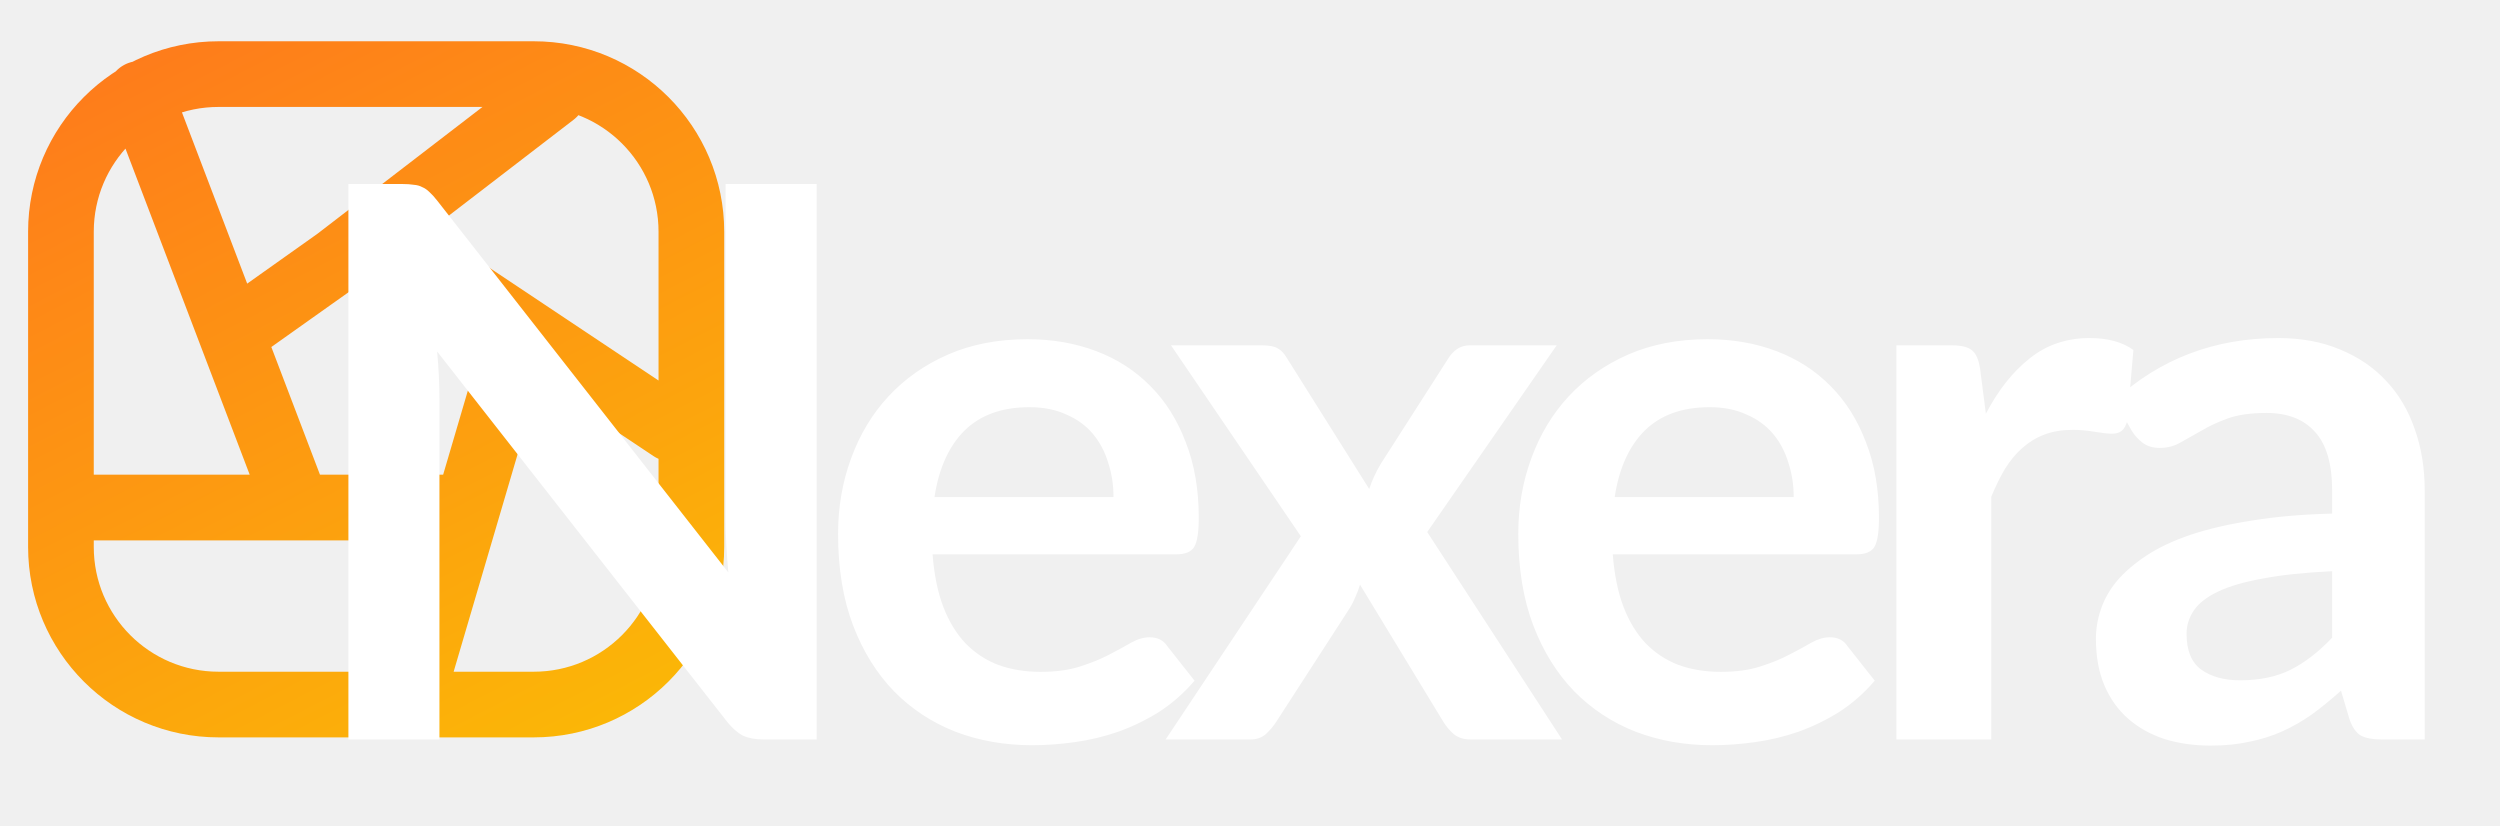
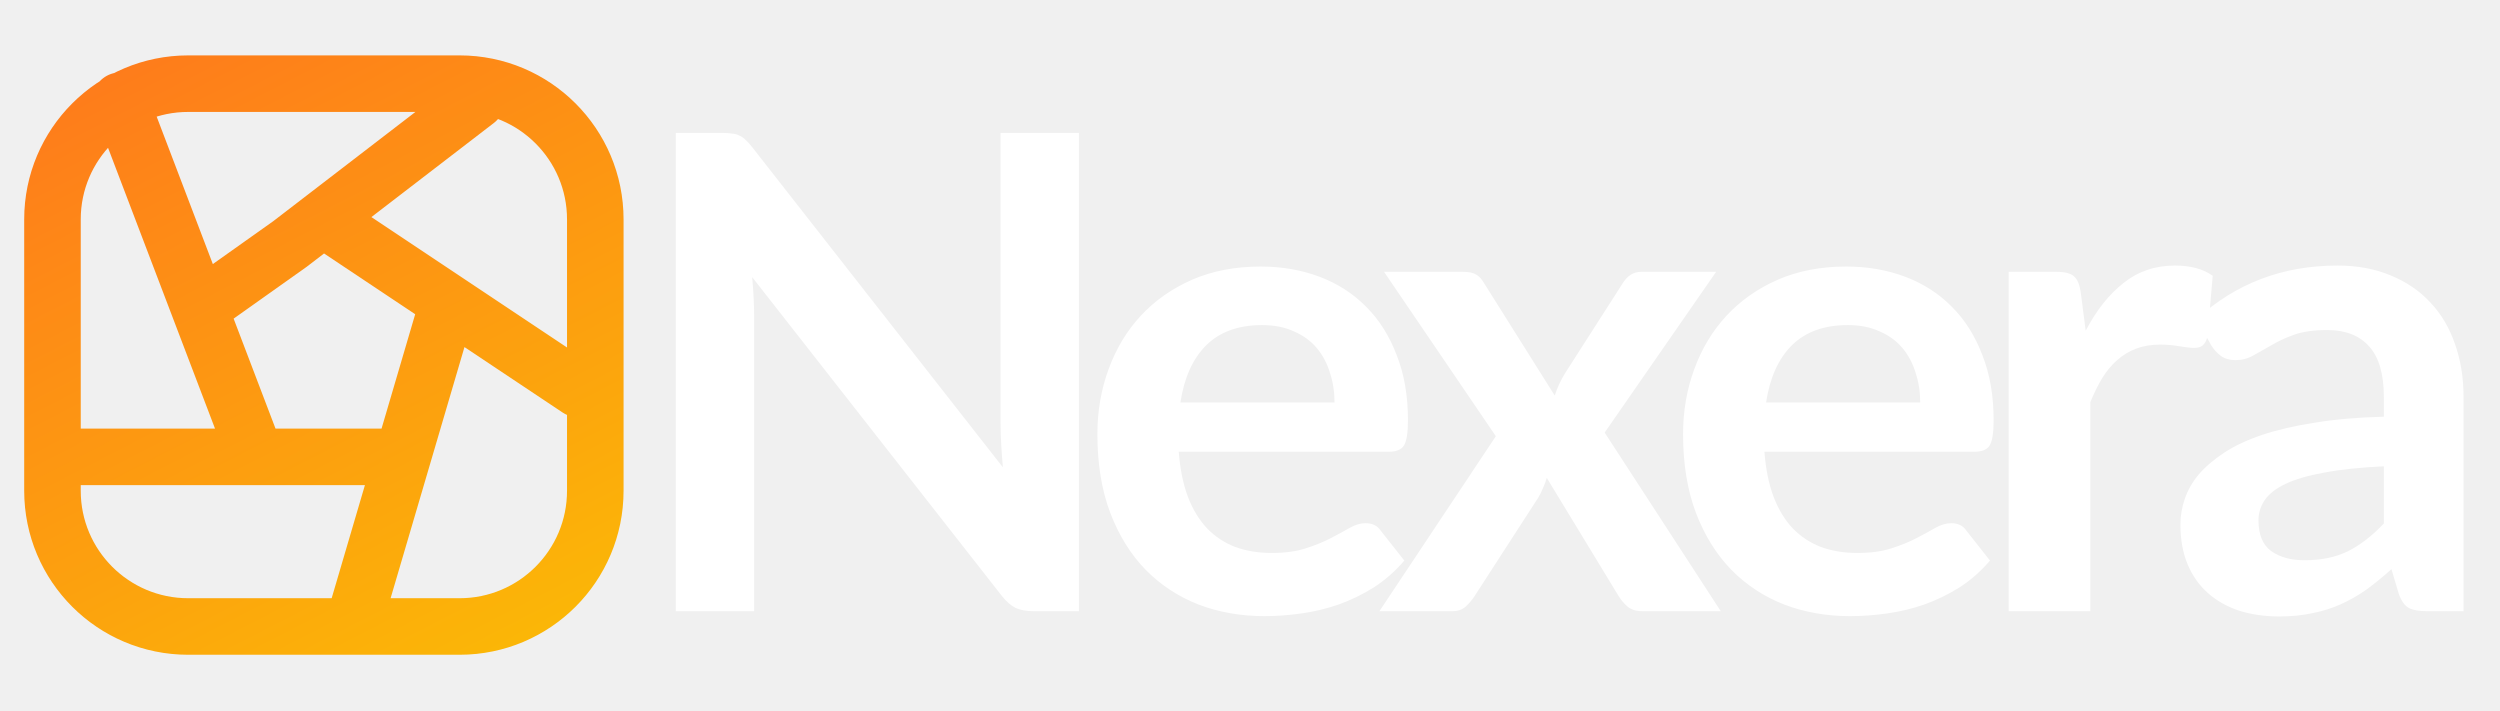
- <svg xmlns="http://www.w3.org/2000/svg" width="1518" height="501" viewBox="0 0 1518 501" fill="none">
-   <path d="M144.662 200.512L204.464 158.083L336.062 56.962M228.4 140.7L407.837 260.325M312.137 212.475L252.325 415.837M276.25 308.175H48.962M180.55 308.175L84.85 56.962M132.7 427.8H324.1C376.954 427.8 419.8 384.954 419.8 332.1V140.7C419.8 87.846 376.954 45 324.1 45H132.7C79.846 45 37 87.846 37 140.7V332.1C37 384.954 79.846 427.8 132.7 427.8Z" stroke="url(#paint0_linear_27019_529)" stroke-width="39.875" stroke-linecap="round" stroke-linejoin="round" />
-   <path d="M495.872 111.734V449H463.685C458.709 449 454.511 448.223 451.09 446.668C447.824 444.957 444.637 442.158 441.527 438.271L265.43 213.427C266.363 223.69 266.83 233.175 266.83 241.882V449H211.552V111.734H244.439C247.082 111.734 249.337 111.89 251.203 112.201C253.224 112.356 254.934 112.823 256.334 113.6C257.889 114.222 259.366 115.233 260.765 116.632C262.165 117.876 263.72 119.587 265.43 121.763L442.227 347.54C441.76 342.098 441.371 336.734 441.06 331.447C440.749 326.16 440.594 321.262 440.594 316.753V111.734H495.872ZM676.112 301.825C676.112 294.361 675.024 287.364 672.847 280.834C670.825 274.147 667.716 268.316 663.517 263.34C659.319 258.365 653.954 254.477 647.424 251.678C641.048 248.724 633.585 247.247 625.033 247.247C608.395 247.247 595.256 251.989 585.615 261.475C576.13 270.96 570.066 284.41 567.422 301.825H676.112ZM566.256 336.578C567.189 348.862 569.366 359.513 572.787 368.532C576.208 377.395 580.717 384.781 586.315 390.69C591.912 396.443 598.521 400.797 606.14 403.751C613.915 406.55 622.467 407.95 631.797 407.95C641.126 407.95 649.134 406.861 655.82 404.684C662.662 402.507 668.571 400.097 673.547 397.454C678.678 394.81 683.109 392.4 686.841 390.223C690.729 388.046 694.461 386.958 698.037 386.958C702.857 386.958 706.434 388.746 708.766 392.323L725.326 413.314C718.951 420.778 711.798 427.075 703.868 432.207C695.938 437.182 687.619 441.225 678.911 444.335C670.359 447.29 661.574 449.389 652.555 450.633C643.692 451.877 635.062 452.499 626.665 452.499C610.027 452.499 594.556 449.777 580.25 444.335C565.945 438.737 553.505 430.574 542.932 419.845C532.358 408.96 524.039 395.588 517.975 379.728C511.911 363.712 508.879 345.208 508.879 324.216C508.879 307.889 511.522 292.573 516.809 278.268C522.096 263.807 529.637 251.29 539.433 240.716C549.385 229.987 561.436 221.513 575.586 215.293C589.891 209.073 605.985 205.963 623.866 205.963C638.949 205.963 652.866 208.373 665.616 213.194C678.367 218.014 689.329 225.089 698.503 234.419C707.677 243.593 714.83 254.944 719.962 268.472C725.248 281.844 727.892 297.16 727.892 314.42C727.892 323.128 726.959 329.037 725.093 332.146C723.227 335.101 719.651 336.578 714.364 336.578H566.256ZM948.475 449H892.964C888.766 449 885.345 447.912 882.701 445.735C880.214 443.558 878.114 441.07 876.404 438.271L825.791 355.004C825.013 357.647 824.08 360.135 822.992 362.468C822.059 364.8 820.97 366.977 819.727 368.998L774.944 438.271C773.234 440.914 771.135 443.402 768.647 445.735C766.159 447.912 763.049 449 759.317 449H707.771L789.872 325.616L711.036 209.695H766.548C770.746 209.695 773.856 210.317 775.877 211.561C777.899 212.65 779.687 214.515 781.242 217.159L831.389 296.927C833.099 291.64 835.509 286.431 838.619 281.3L878.97 218.325C882.39 212.572 886.822 209.695 892.264 209.695H945.21L866.608 323.05L948.475 449ZM1089.13 301.825C1089.13 294.361 1088.04 287.364 1085.86 280.834C1083.84 274.147 1080.73 268.316 1076.54 263.34C1072.34 258.365 1066.97 254.477 1060.44 251.678C1054.07 248.724 1046.6 247.247 1038.05 247.247C1021.41 247.247 1008.27 251.989 998.633 261.475C989.148 270.96 983.084 284.41 980.44 301.825H1089.13ZM979.274 336.578C980.207 348.862 982.384 359.513 985.805 368.532C989.226 377.395 993.735 384.781 999.333 390.69C1004.93 396.443 1011.54 400.797 1019.16 403.751C1026.93 406.55 1035.48 407.95 1044.81 407.95C1054.14 407.95 1062.15 406.861 1068.84 404.684C1075.68 402.507 1081.59 400.097 1086.56 397.454C1091.7 394.81 1096.13 392.4 1099.86 390.223C1103.75 388.046 1107.48 386.958 1111.05 386.958C1115.88 386.958 1119.45 388.746 1121.78 392.323L1138.34 413.314C1131.97 420.778 1124.82 427.075 1116.89 432.207C1108.96 437.182 1100.64 441.225 1091.93 444.335C1083.38 447.29 1074.59 449.389 1065.57 450.633C1056.71 451.877 1048.08 452.499 1039.68 452.499C1023.05 452.499 1007.57 449.777 993.268 444.335C978.963 438.737 966.524 430.574 955.95 419.845C945.376 408.96 937.057 395.588 930.993 379.728C924.929 363.712 921.897 345.208 921.897 324.216C921.897 307.889 924.54 292.573 929.827 278.268C935.114 263.807 942.655 251.29 952.451 240.716C962.403 229.987 974.454 221.513 988.604 215.293C1002.91 209.073 1019 205.963 1036.88 205.963C1051.97 205.963 1065.88 208.373 1078.63 213.194C1091.38 218.014 1102.35 225.089 1111.52 234.419C1120.7 243.593 1127.85 254.944 1132.98 268.472C1138.27 281.844 1140.91 297.16 1140.91 314.42C1140.91 323.128 1139.98 329.037 1138.11 332.146C1136.24 335.101 1132.67 336.578 1127.38 336.578H979.274ZM1205.83 251.212C1213.3 236.907 1222.16 225.711 1232.42 217.625C1242.69 209.384 1254.81 205.264 1268.81 205.264C1279.85 205.264 1288.71 207.674 1295.4 212.494L1291.67 255.644C1290.89 258.442 1289.72 260.464 1288.17 261.708C1286.77 262.796 1284.83 263.34 1282.34 263.34C1280 263.34 1276.51 262.952 1271.84 262.174C1267.33 261.397 1262.9 261.008 1258.55 261.008C1252.17 261.008 1246.5 261.941 1241.52 263.807C1236.54 265.673 1232.04 268.394 1227.99 271.97C1224.1 275.391 1220.61 279.59 1217.5 284.565C1214.54 289.541 1211.74 295.217 1209.1 301.592V449H1151.49V209.695H1185.31C1191.22 209.695 1195.34 210.784 1197.67 212.961C1200 214.982 1201.56 218.714 1202.34 224.156L1205.83 251.212ZM1416.08 346.841C1399.44 347.618 1385.45 349.095 1374.1 351.272C1362.75 353.294 1353.65 355.937 1346.81 359.202C1339.97 362.468 1335.07 366.277 1332.12 370.631C1329.16 374.985 1327.68 379.728 1327.68 384.859C1327.68 394.966 1330.64 402.196 1336.55 406.55C1342.61 410.904 1350.46 413.081 1360.1 413.081C1371.92 413.081 1382.11 410.982 1390.66 406.783C1399.37 402.43 1407.84 395.899 1416.08 387.191V346.841ZM1284.07 243.049C1311.59 217.859 1344.71 205.264 1383.43 205.264C1397.42 205.264 1409.94 207.596 1420.98 212.261C1432.02 216.77 1441.35 223.145 1448.97 231.387C1456.59 239.472 1462.34 249.191 1466.23 260.542C1470.27 271.893 1472.29 284.332 1472.29 297.86V449H1446.17C1440.73 449 1436.53 448.223 1433.58 446.668C1430.62 444.957 1428.29 441.614 1426.58 436.638L1421.45 419.378C1415.38 424.821 1409.47 429.641 1403.72 433.839C1397.97 437.882 1391.98 441.303 1385.76 444.102C1379.54 446.901 1372.86 449 1365.7 450.399C1358.71 451.954 1350.93 452.732 1342.38 452.732C1332.27 452.732 1322.94 451.41 1314.39 448.767C1305.84 445.968 1298.45 441.847 1292.23 436.405C1286.01 430.963 1281.19 424.199 1277.77 416.113C1274.35 408.027 1272.64 398.62 1272.64 387.891C1272.64 381.827 1273.65 375.84 1275.67 369.931C1277.69 363.867 1280.96 358.114 1285.47 352.672C1290.13 347.229 1296.12 342.098 1303.43 337.278C1310.74 332.457 1319.68 328.259 1330.25 324.683C1340.98 321.106 1353.42 318.23 1367.57 316.053C1381.72 313.72 1397.89 312.321 1416.08 311.855V297.86C1416.08 281.844 1412.66 270.027 1405.82 262.408C1398.98 254.633 1389.1 250.746 1376.2 250.746C1366.87 250.746 1359.09 251.834 1352.87 254.011C1346.81 256.188 1341.45 258.676 1336.78 261.475C1332.12 264.118 1327.84 266.528 1323.95 268.705C1320.22 270.882 1316.02 271.97 1311.36 271.97C1307.31 271.97 1303.89 270.96 1301.09 268.938C1298.3 266.761 1296.04 264.273 1294.33 261.475L1284.07 243.049Z" fill="white" />
+ <svg xmlns="http://www.w3.org/2000/svg" width="1763" height="501" viewBox="0 0 1763 501" fill="none">
+   <path d="M144.662 214.512L204.464 172.083L336.062 70.963M228.4 154.7L407.837 274.325M312.137 226.475L252.325 429.837M276.25 322.175H48.962M180.55 322.175L84.85 70.963M132.7 441.8H324.1C376.954 441.8 419.8 398.954 419.8 346.1V154.7C419.8 101.846 376.954 59 324.1 59H132.7C79.846 59 37 101.846 37 154.7V346.1C37 398.954 79.846 441.8 132.7 441.8Z" stroke="url(#paint0_linear_27019_529)" stroke-width="39.875" stroke-linecap="round" stroke-linejoin="round" />
+   <path d="M760.872 93.734V431H728.685C723.709 431 719.511 430.223 716.09 428.668C712.824 426.957 709.637 424.158 706.527 420.271L530.43 195.427C531.363 205.69 531.83 215.175 531.83 223.882V431H476.552V93.734H509.439C512.082 93.734 514.337 93.89 516.203 94.201C518.224 94.356 519.934 94.823 521.334 95.6C522.889 96.222 524.366 97.233 525.765 98.632C527.165 99.876 528.72 101.587 530.43 103.763L707.227 329.54C706.76 324.098 706.371 318.734 706.06 313.447C705.749 308.16 705.594 303.262 705.594 298.753V93.734H760.872ZM941.112 283.825C941.112 276.361 940.024 269.364 937.847 262.834C935.825 256.147 932.716 250.316 928.517 245.34C924.319 240.365 918.954 236.477 912.424 233.678C906.048 230.724 898.585 229.247 890.033 229.247C873.395 229.247 860.256 233.989 850.615 243.475C841.13 252.96 835.066 266.41 832.422 283.825H941.112ZM831.256 318.578C832.189 330.862 834.366 341.513 837.787 350.532C841.208 359.395 845.717 366.781 851.315 372.69C856.912 378.443 863.521 382.797 871.14 385.751C878.915 388.55 887.467 389.95 896.797 389.95C906.126 389.95 914.134 388.861 920.82 386.684C927.662 384.507 933.571 382.097 938.547 379.454C943.678 376.81 948.109 374.4 951.841 372.223C955.729 370.046 959.461 368.958 963.037 368.958C967.857 368.958 971.434 370.746 973.766 374.323L990.326 395.314C983.951 402.778 976.798 409.075 968.868 414.207C960.938 419.182 952.619 423.225 943.911 426.335C935.359 429.29 926.574 431.389 917.555 432.633C908.692 433.877 900.062 434.499 891.665 434.499C875.027 434.499 859.556 431.777 845.25 426.335C830.945 420.737 818.505 412.574 807.932 401.845C797.358 390.96 789.039 377.588 782.975 361.728C776.911 345.712 773.879 327.208 773.879 306.216C773.879 289.889 776.522 274.573 781.809 260.268C787.096 245.807 794.637 233.29 804.433 222.716C814.385 211.987 826.436 203.513 840.586 197.293C854.891 191.073 870.985 187.963 888.866 187.963C903.949 187.963 917.866 190.373 930.616 195.194C943.367 200.014 954.329 207.089 963.503 216.419C972.677 225.593 979.83 236.944 984.962 250.472C990.248 263.844 992.892 279.16 992.892 296.42C992.892 305.128 991.959 311.037 990.093 314.146C988.227 317.101 984.651 318.578 979.364 318.578H831.256ZM1213.48 431H1157.96C1153.77 431 1150.34 429.912 1147.7 427.735C1145.21 425.558 1143.11 423.07 1141.4 420.271L1090.79 337.004C1090.01 339.647 1089.08 342.135 1087.99 344.468C1087.06 346.8 1085.97 348.977 1084.73 350.998L1039.94 420.271C1038.23 422.914 1036.13 425.402 1033.65 427.735C1031.16 429.912 1028.05 431 1024.32 431H972.771L1054.87 307.616L976.036 191.695H1031.55C1035.75 191.695 1038.86 192.317 1040.88 193.561C1042.9 194.65 1044.69 196.515 1046.24 199.159L1096.39 278.927C1098.1 273.64 1100.51 268.431 1103.62 263.3L1143.97 200.325C1147.39 194.572 1151.82 191.695 1157.26 191.695H1210.21L1131.61 305.05L1213.48 431ZM1354.13 283.825C1354.13 276.361 1353.04 269.364 1350.86 262.834C1348.84 256.147 1345.73 250.316 1341.54 245.34C1337.34 240.365 1331.97 236.477 1325.44 233.678C1319.07 230.724 1311.6 229.247 1303.05 229.247C1286.41 229.247 1273.27 233.989 1263.63 243.475C1254.15 252.96 1248.08 266.41 1245.44 283.825H1354.13ZM1244.27 318.578C1245.21 330.862 1247.38 341.513 1250.8 350.532C1254.23 359.395 1258.73 366.781 1264.33 372.69C1269.93 378.443 1276.54 382.797 1284.16 385.751C1291.93 388.55 1300.48 389.95 1309.81 389.95C1319.14 389.95 1327.15 388.861 1333.84 386.684C1340.68 384.507 1346.59 382.097 1351.56 379.454C1356.7 376.81 1361.13 374.4 1364.86 372.223C1368.75 370.046 1372.48 368.958 1376.05 368.958C1380.88 368.958 1384.45 370.746 1386.78 374.323L1403.34 395.314C1396.97 402.778 1389.82 409.075 1381.89 414.207C1373.96 419.182 1365.64 423.225 1356.93 426.335C1348.38 429.29 1339.59 431.389 1330.57 432.633C1321.71 433.877 1313.08 434.499 1304.68 434.499C1288.05 434.499 1272.57 431.777 1258.27 426.335C1243.96 420.737 1231.52 412.574 1220.95 401.845C1210.38 390.96 1202.06 377.588 1195.99 361.728C1189.93 345.712 1186.9 327.208 1186.9 306.216C1186.9 289.889 1189.54 274.573 1194.83 260.268C1200.11 245.807 1207.66 233.29 1217.45 222.716C1227.4 211.987 1239.45 203.513 1253.6 197.293C1267.91 191.073 1284 187.963 1301.88 187.963C1316.97 187.963 1330.88 190.373 1343.63 195.194C1356.38 200.014 1367.35 207.089 1376.52 216.419C1385.7 225.593 1392.85 236.944 1397.98 250.472C1403.27 263.844 1405.91 279.16 1405.91 296.42C1405.91 305.128 1404.98 311.037 1403.11 314.146C1401.24 317.101 1397.67 318.578 1392.38 318.578H1244.27ZM1470.83 233.212C1478.3 218.907 1487.16 207.711 1497.42 199.625C1507.69 191.384 1519.81 187.264 1533.81 187.264C1544.85 187.264 1553.71 189.674 1560.4 194.494L1556.67 237.644C1555.89 240.442 1554.72 242.464 1553.17 243.708C1551.77 244.796 1549.83 245.34 1547.34 245.34C1545 245.34 1541.51 244.952 1536.84 244.174C1532.33 243.397 1527.9 243.008 1523.55 243.008C1517.17 243.008 1511.5 243.941 1506.52 245.807C1501.54 247.673 1497.04 250.394 1492.99 253.97C1489.1 257.391 1485.61 261.59 1482.5 266.565C1479.54 271.541 1476.74 277.217 1474.1 283.592V431H1416.49V191.695H1450.31C1456.22 191.695 1460.34 192.784 1462.67 194.961C1465 196.982 1466.56 200.714 1467.34 206.156L1470.83 233.212ZM1681.08 328.841C1664.44 329.618 1650.45 331.095 1639.1 333.272C1627.75 335.294 1618.65 337.937 1611.81 341.202C1604.97 344.468 1600.07 348.277 1597.12 352.631C1594.16 356.985 1592.68 361.728 1592.68 366.859C1592.68 376.966 1595.64 384.196 1601.55 388.55C1607.61 392.904 1615.46 395.081 1625.1 395.081C1636.92 395.081 1647.11 392.982 1655.66 388.783C1664.37 384.43 1672.84 377.899 1681.08 369.191V328.841ZM1549.07 225.049C1576.59 199.859 1609.71 187.264 1648.43 187.264C1662.42 187.264 1674.94 189.596 1685.98 194.261C1697.02 198.77 1706.35 205.145 1713.97 213.387C1721.59 221.472 1727.34 231.191 1731.23 242.542C1735.27 253.893 1737.29 266.332 1737.29 279.86V431H1711.17C1705.73 431 1701.53 430.223 1698.58 428.668C1695.62 426.957 1693.29 423.614 1691.58 418.638L1686.45 401.378C1680.38 406.821 1674.47 411.641 1668.72 415.839C1662.97 419.882 1656.98 423.303 1650.76 426.102C1644.54 428.901 1637.86 431 1630.7 432.399C1623.71 433.954 1615.93 434.732 1607.38 434.732C1597.27 434.732 1587.94 433.41 1579.39 430.767C1570.84 427.968 1563.45 423.847 1557.23 418.405C1551.01 412.963 1546.19 406.199 1542.77 398.113C1539.35 390.027 1537.64 380.62 1537.64 369.891C1537.64 363.827 1538.65 357.84 1540.67 351.931C1542.69 345.867 1545.96 340.114 1550.47 334.672C1555.13 329.229 1561.12 324.098 1568.43 319.278C1575.74 314.457 1584.68 310.259 1595.25 306.683C1605.98 303.106 1618.42 300.23 1632.57 298.053C1646.72 295.72 1662.89 294.321 1681.08 293.855V279.86C1681.08 263.844 1677.66 252.027 1670.82 244.408C1663.98 236.633 1654.1 232.746 1641.2 232.746C1631.87 232.746 1624.09 233.834 1617.87 236.011C1611.81 238.188 1606.45 240.676 1601.78 243.475C1597.12 246.118 1592.84 248.528 1588.95 250.705C1585.22 252.882 1581.02 253.97 1576.36 253.97C1572.31 253.97 1568.89 252.96 1566.09 250.938C1563.3 248.761 1561.04 246.273 1559.33 243.475L1549.07 225.049Z" fill="white" />
  <defs>
-     <linearGradient id="paint0_linear_27019_529" x1="93.294" y1="-84.677" x2="385.823" y2="483.793" gradientUnits="userSpaceOnUse">
+     <linearGradient id="paint0_linear_27019_529" x1="93.294" y1="-70.677" x2="385.823" y2="497.793" gradientUnits="userSpaceOnUse">
      <stop stop-color="#FF701F" />
      <stop offset="1" stop-color="#FBBC05" />
    </linearGradient>
  </defs>
</svg>
